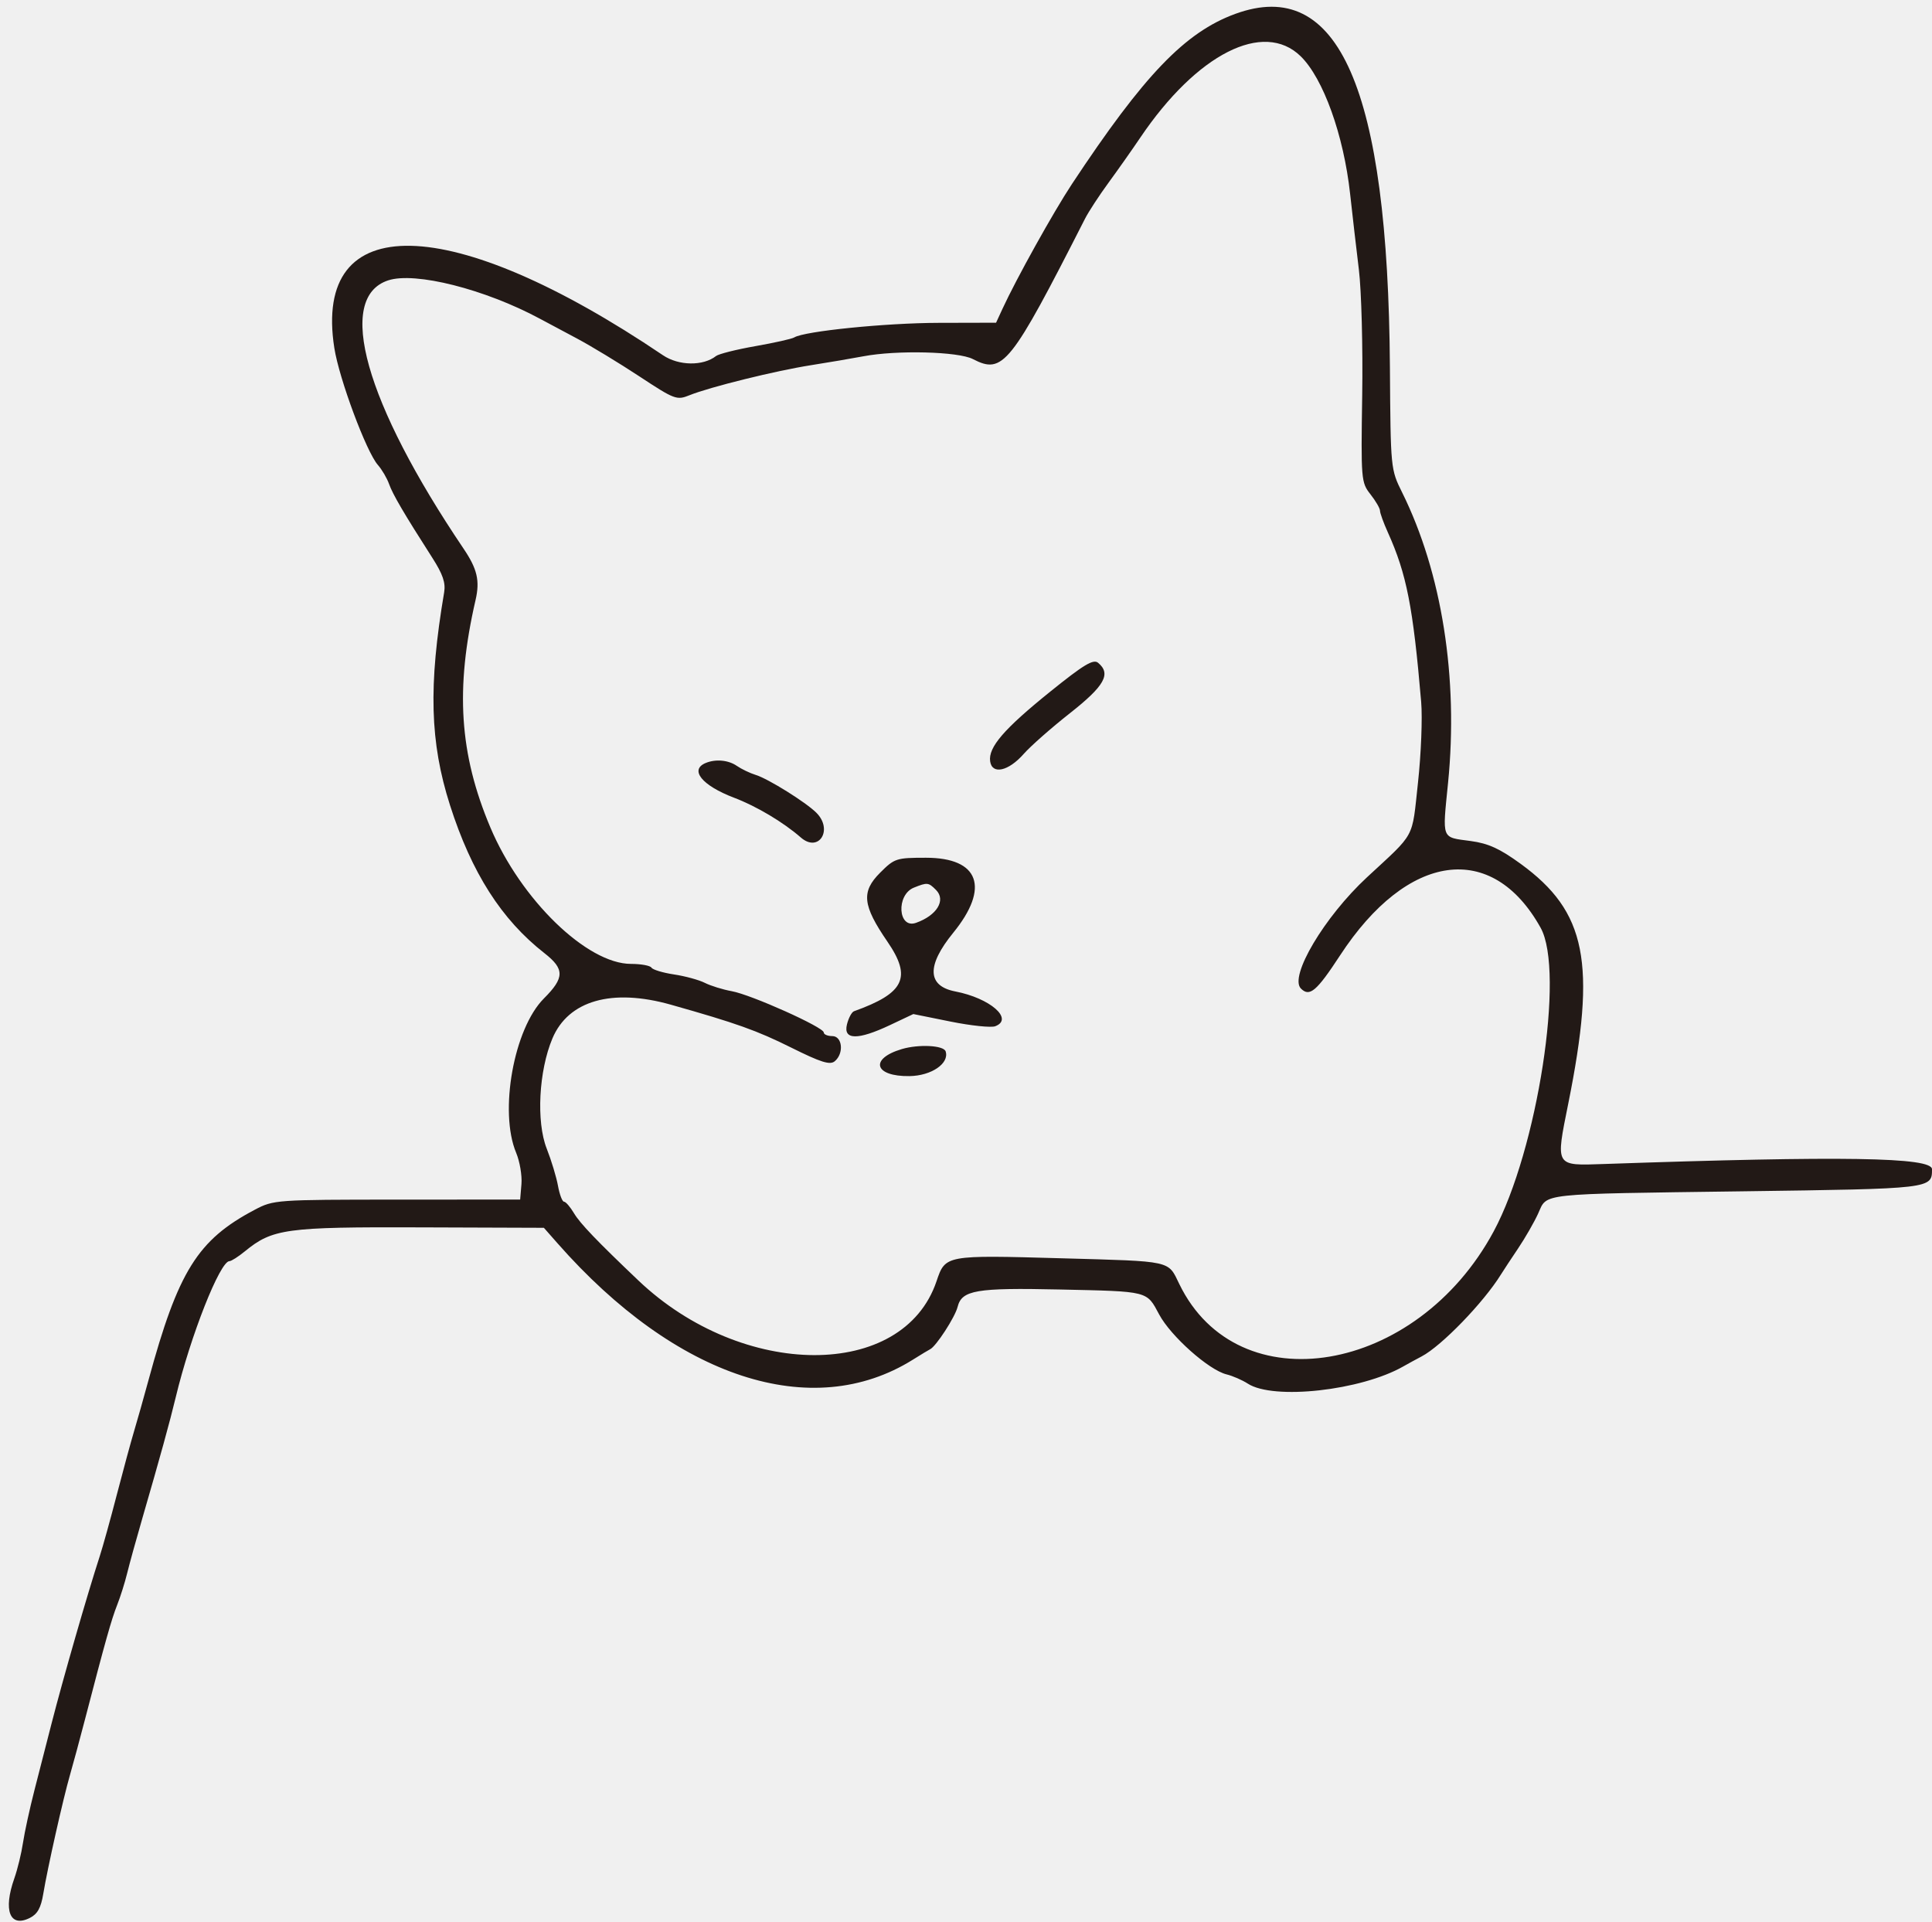
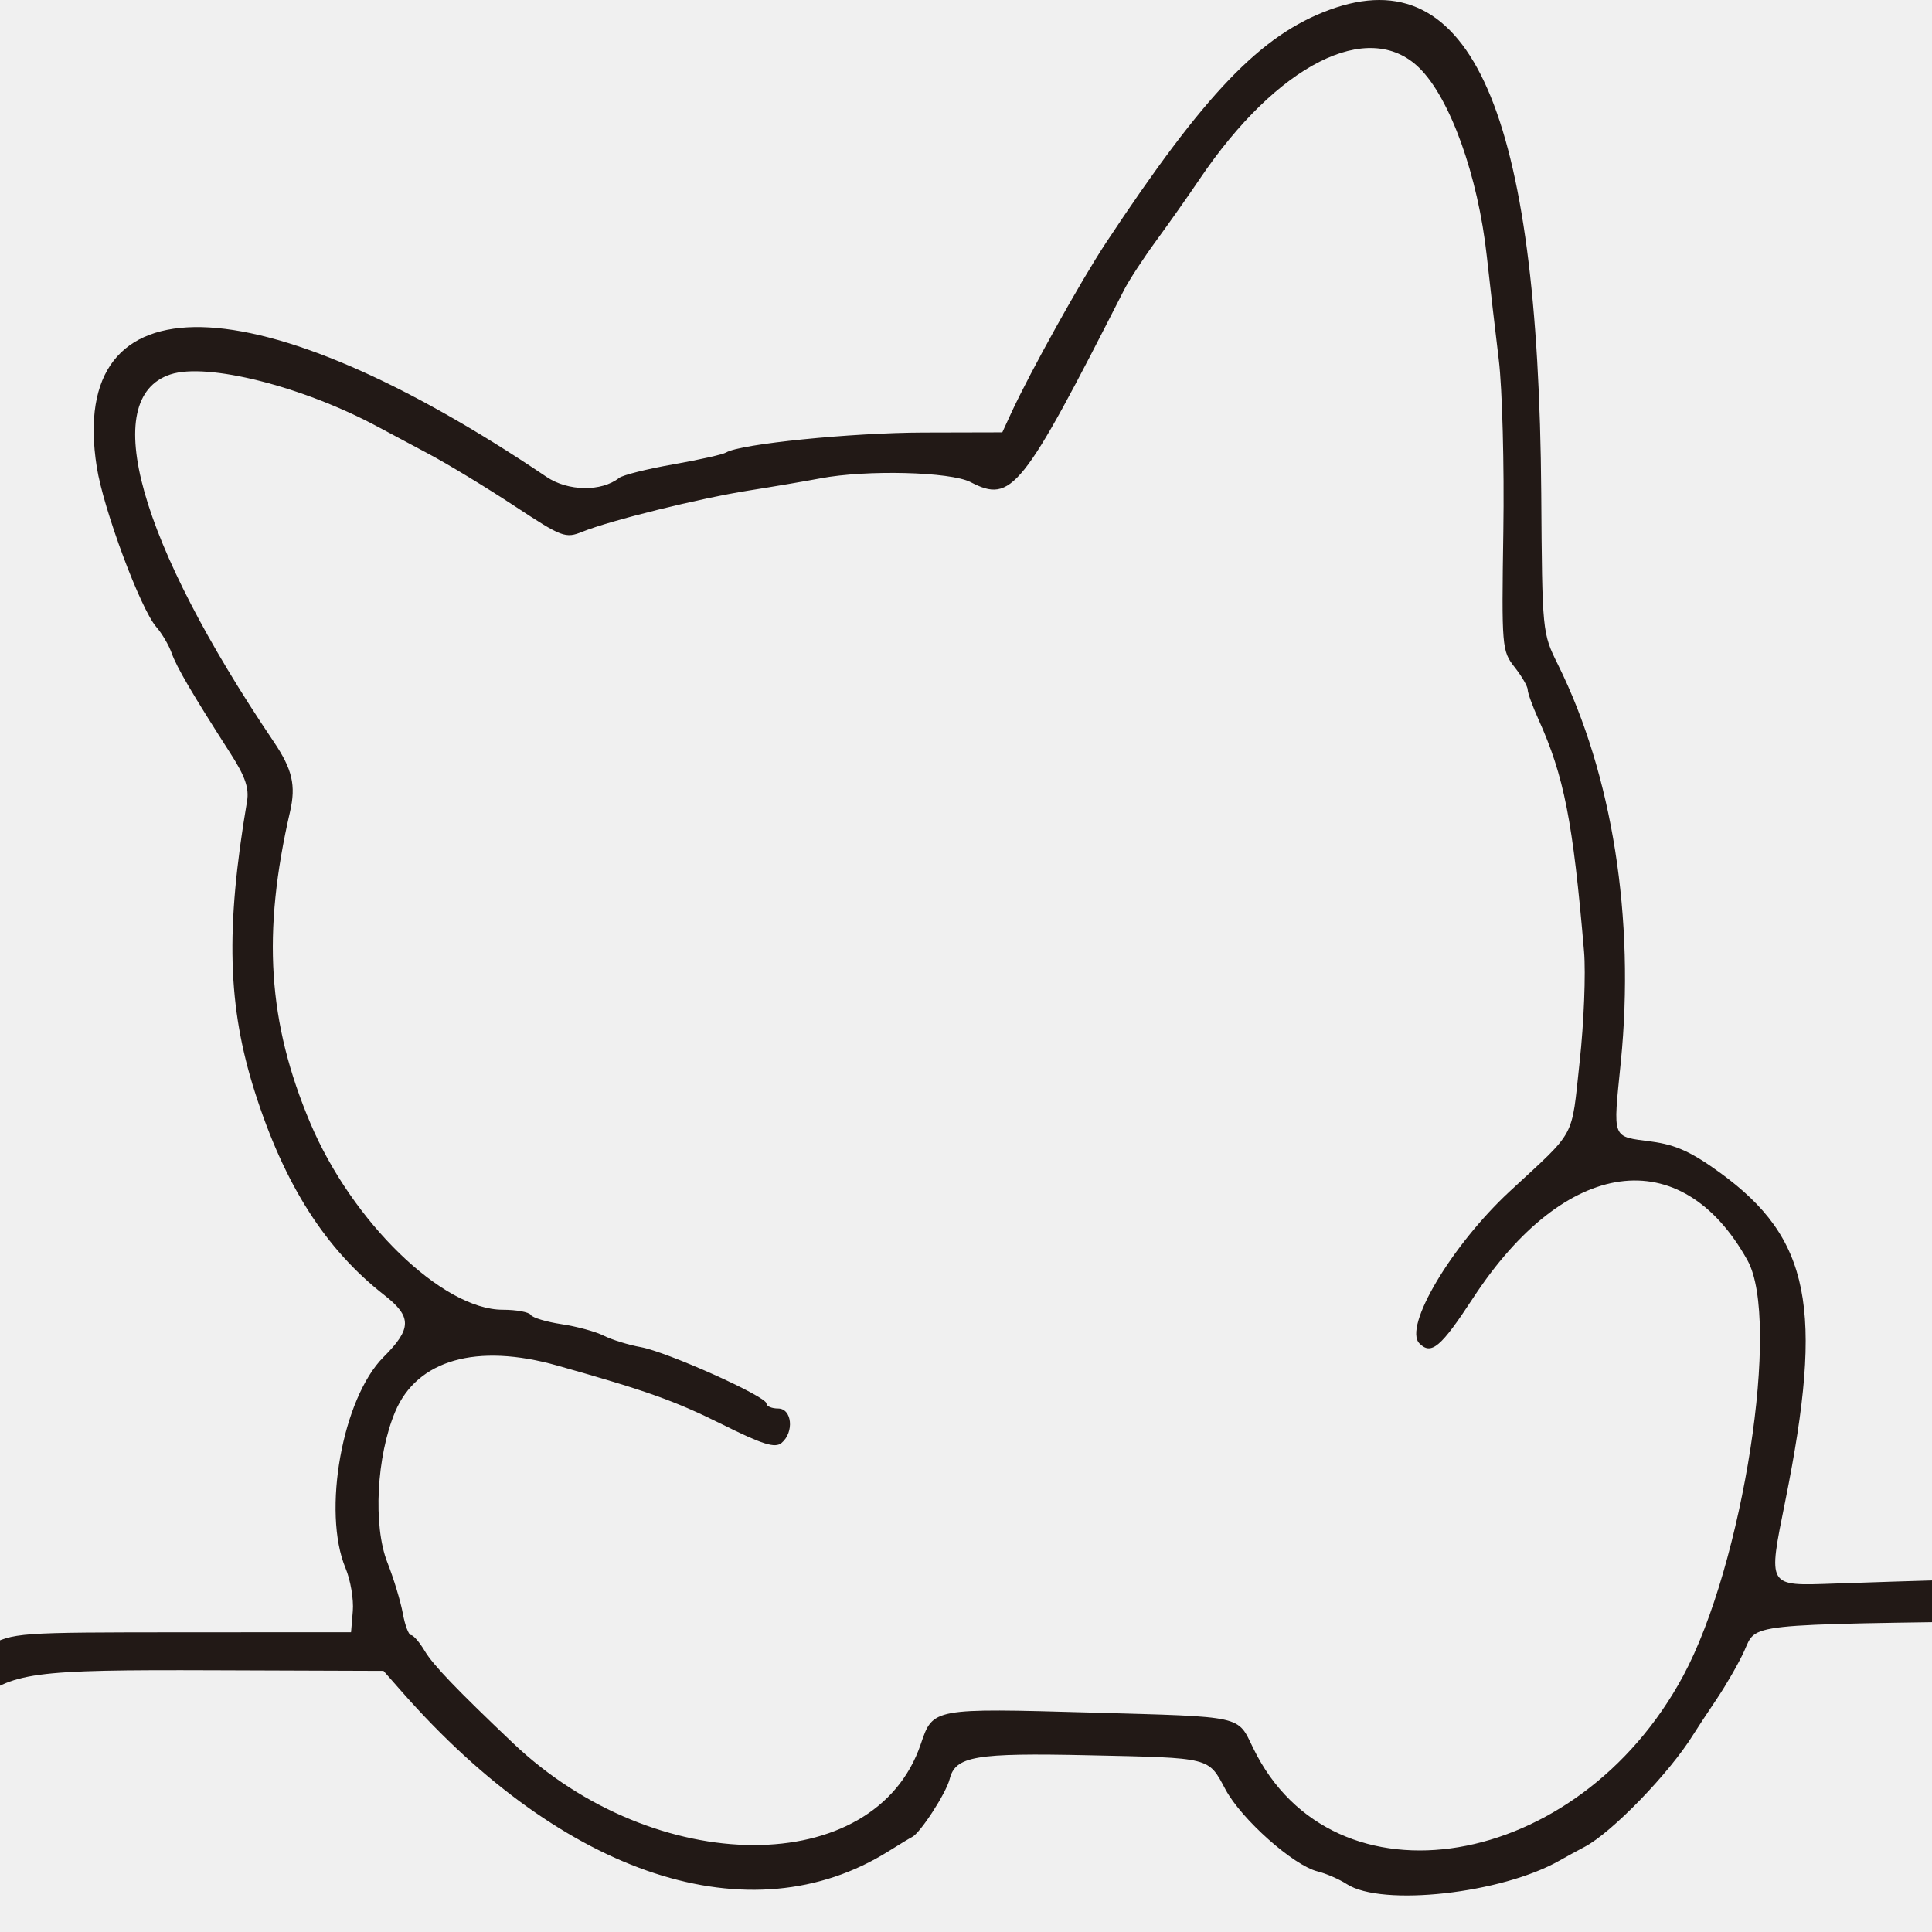
- <svg xmlns="http://www.w3.org/2000/svg" width="182" height="181" viewBox="0 0 182 181" fill="none">
+ <svg xmlns="http://www.w3.org/2000/svg" width="133" height="133" viewBox="0 0 133 133" fill="none">
  <g clip-path="url(#clip0_265_2)">
-     <path fill-rule="evenodd" clip-rule="evenodd" d="M116.366 1.307C111.633 3.04 107.773 7.061 100.967 17.355C99.244 19.961 95.738 26.262 94.432 29.1L93.833 30.4L88.417 30.413C83.427 30.424 75.776 31.197 74.824 31.785C74.603 31.922 72.956 32.291 71.165 32.606C69.373 32.921 67.703 33.34 67.454 33.537C66.239 34.497 63.937 34.464 62.459 33.467C42.478 19.976 29.438 19.689 31.495 32.784C31.951 35.692 34.508 42.558 35.597 43.8C35.983 44.24 36.458 45.05 36.653 45.6C37 46.578 38.06 48.385 40.721 52.538C41.714 54.086 41.992 54.899 41.84 55.8C40.351 64.592 40.497 69.917 42.391 75.848C44.421 82.207 47.241 86.627 51.283 89.786C53.2 91.283 53.19 92.104 51.235 94.059C48.405 96.889 46.999 104.707 48.622 108.59C48.964 109.409 49.189 110.736 49.122 111.539L49 113L37.4 113.005C25.972 113.01 25.773 113.024 24 113.959C18.62 116.794 16.779 119.745 13.992 130C13.544 131.65 12.934 133.81 12.636 134.8C12.339 135.79 11.605 138.49 11.005 140.8C10.406 143.11 9.681 145.72 9.395 146.6C8.232 150.17 5.943 158.118 4.845 162.4C4.422 164.05 3.706 166.84 3.254 168.6C2.802 170.36 2.312 172.608 2.165 173.595C2.018 174.582 1.651 176.089 1.349 176.945C0.282 179.968 0.924 181.61 2.806 180.672C3.529 180.311 3.857 179.725 4.077 178.393C4.481 175.96 5.953 169.41 6.593 167.2C6.879 166.21 7.512 163.87 7.998 162C9.919 154.609 10.499 152.545 11.033 151.2C11.338 150.43 11.764 149.08 11.979 148.2C12.194 147.32 12.84 144.98 13.416 143C15.077 137.282 15.991 133.966 16.56 131.6C17.946 125.834 20.725 118.8 21.617 118.8C21.794 118.8 22.447 118.384 23.069 117.875C25.671 115.746 26.931 115.574 39.561 115.619L51.235 115.66L52.518 117.117C63.701 129.826 76.505 134.017 86 128.079C86.77 127.597 87.497 127.157 87.617 127.102C88.177 126.839 89.967 124.081 90.21 123.107C90.604 121.53 91.961 121.298 99.8 121.471C108.277 121.657 107.996 121.586 109.2 123.83C110.299 125.879 113.872 129.055 115.539 129.466C116.123 129.609 117.026 130.003 117.548 130.34C119.967 131.908 128.211 130.993 132.2 128.715C132.64 128.464 133.415 128.041 133.922 127.775C135.798 126.792 139.764 122.694 141.4 120.047C141.62 119.691 142.345 118.59 143.011 117.6C143.677 116.61 144.527 115.13 144.9 114.311C145.782 112.371 144.706 112.487 164.2 112.222C182.003 111.98 182 111.981 182 110.142C182 109.007 173.609 108.873 151.105 109.65C146.457 109.81 146.533 109.938 147.737 103.951C150.405 90.683 149.451 85.881 143.249 81.372C141.285 79.943 140.205 79.45 138.55 79.226C135.743 78.845 135.87 79.171 136.412 73.737C137.397 63.86 135.83 53.953 132.09 46.4C131.002 44.204 131 44.184 130.934 34.6C130.753 8.34 126.114 -2.26 116.366 1.307ZM122.527 5.3C124.658 7.381 126.581 12.734 127.186 18.272C127.398 20.213 127.769 23.42 128.01 25.4C128.252 27.38 128.393 32.694 128.324 37.208C128.203 45.207 128.223 45.445 129.1 46.562C129.595 47.192 130 47.889 130 48.11C130 48.331 130.334 49.252 130.742 50.156C132.507 54.068 133.116 57.167 133.879 66.127C134.007 67.626 133.871 71.046 133.578 73.727C132.988 79.124 133.407 78.347 128.772 82.643C124.758 86.366 121.418 91.99 122.551 93.122C123.368 93.939 124.026 93.382 126.237 90C132.591 80.279 140.563 79.182 145.133 87.4C147.434 91.538 144.836 108.332 140.708 116C133.449 129.486 116.611 132.313 111.101 120.971C110.004 118.713 110.528 118.828 100.025 118.532C89.03 118.222 89.062 118.217 88.221 120.7C85.073 130.005 69.956 129.962 60.137 120.621C56.245 116.92 54.641 115.245 54.08 114.3C53.721 113.695 53.294 113.2 53.132 113.2C52.969 113.2 52.713 112.525 52.563 111.7C52.413 110.875 51.936 109.3 51.502 108.2C50.505 105.67 50.752 100.88 52.038 97.824C53.543 94.247 57.651 93.076 63.199 94.643C69.378 96.388 71.29 97.07 74.534 98.684C77.334 100.077 78.185 100.344 78.634 99.972C79.521 99.235 79.36 97.6 78.4 97.6C77.96 97.6 77.6 97.446 77.6 97.257C77.6 96.767 70.772 93.704 68.938 93.372C68.092 93.219 66.948 92.865 66.395 92.585C65.842 92.306 64.535 91.949 63.49 91.793C62.445 91.636 61.492 91.348 61.371 91.154C61.251 90.959 60.384 90.8 59.445 90.8C55.299 90.8 49.069 84.757 46.194 77.946C43.27 71.019 42.871 64.884 44.801 56.513C45.218 54.703 44.959 53.594 43.676 51.694C34.388 37.941 31.605 28.049 36.564 26.412C39.1 25.575 45.684 27.239 50.866 30.027C51.452 30.342 53.016 31.177 54.342 31.882C55.667 32.587 58.315 34.193 60.225 35.451C63.551 37.641 63.751 37.717 64.949 37.232C66.867 36.457 73.054 34.927 76.4 34.401C78.05 34.141 80.264 33.765 81.32 33.565C84.473 32.966 90.268 33.111 91.646 33.824C94.483 35.291 95.184 34.414 102.213 20.6C102.549 19.94 103.548 18.41 104.434 17.2C105.319 15.99 106.662 14.085 107.417 12.966C112.744 5.075 119.03 1.886 122.527 5.3ZM98.942 65.147C94.579 68.663 93.086 70.394 93.275 71.718C93.456 72.996 95.002 72.653 96.438 71.018C97.075 70.293 99.037 68.564 100.798 67.177C104.064 64.605 104.694 63.474 103.442 62.434C102.995 62.064 102.091 62.609 98.942 65.147ZM66.5 71.865C64.915 72.504 66.12 73.995 69.151 75.146C71.266 75.948 73.788 77.451 75.438 78.891C77.127 80.366 78.513 78.171 76.907 76.564C75.918 75.575 72.381 73.367 71.2 73.002C70.65 72.832 69.845 72.446 69.411 72.146C68.622 71.6 67.44 71.486 66.5 71.865ZM82.909 82.211C81.116 84.004 81.252 85.284 83.597 88.702C85.916 92.082 85.21 93.552 80.448 95.26C80.234 95.337 79.936 95.895 79.786 96.5C79.42 97.977 80.808 97.998 83.844 96.562L86.038 95.524L89.546 96.233C91.475 96.623 93.37 96.82 93.756 96.672C95.526 95.993 93.274 94.029 90.001 93.397C87.339 92.883 87.269 90.97 89.8 87.864C93.265 83.61 92.242 80.8 87.229 80.8C84.434 80.8 84.265 80.855 82.909 82.211ZM88.171 83.829C89.136 84.794 88.262 86.235 86.288 86.933C84.59 87.533 84.398 84.296 86.091 83.616C87.355 83.108 87.462 83.119 88.171 83.829ZM84.95 98.825C81.878 99.739 82.361 101.419 85.681 101.37C87.744 101.339 89.452 100.169 89.082 99.039C88.896 98.471 86.551 98.349 84.95 98.825Z" fill="#221916" />
+     <path fill-rule="evenodd" clip-rule="evenodd" d="M91.532 0.671C86.799 2.404 82.939 6.425 76.133 16.719C74.41 19.325 70.904 25.626 69.598 28.464L68.999 29.764L63.583 29.777C58.593 29.788 50.942 30.561 49.99 31.149C49.769 31.286 48.122 31.655 46.331 31.97C44.539 32.285 42.869 32.704 42.62 32.901C41.405 33.861 39.103 33.828 37.625 32.831C17.644 19.34 4.604 19.053 6.661 32.148C7.117 35.056 9.674 41.922 10.763 43.164C11.149 43.604 11.624 44.414 11.819 44.964C12.166 45.942 13.226 47.749 15.887 51.902C16.88 53.45 17.158 54.263 17.006 55.164C15.517 63.956 15.663 69.281 17.557 75.212C19.587 81.571 22.407 85.991 26.449 89.15C28.366 90.647 28.356 91.468 26.401 93.423C23.571 96.253 22.165 104.071 23.788 107.954C24.13 108.773 24.355 110.1 24.288 110.903L24.166 112.364L12.566 112.369C1.138 112.374 0.939 112.388 -0.834 113.323C-6.214 116.158 -8.055 119.109 -10.842 129.364C-11.29 131.014 -11.9 133.174 -12.198 134.164C-12.495 135.154 -13.229 137.854 -13.829 140.164C-14.428 142.474 -15.153 145.084 -15.439 145.964C-16.602 149.534 -18.891 157.482 -19.989 161.764C-20.412 163.414 -21.128 166.204 -21.58 167.964C-22.032 169.724 -22.522 171.972 -22.669 172.959C-22.816 173.946 -23.183 175.453 -23.485 176.309C-24.552 179.332 -23.91 180.974 -22.028 180.036C-21.305 179.675 -20.977 179.089 -20.757 177.757C-20.353 175.324 -18.881 168.774 -18.241 166.564C-17.955 165.574 -17.322 163.234 -16.836 161.364C-14.915 153.973 -14.335 151.909 -13.801 150.564C-13.496 149.794 -13.07 148.444 -12.855 147.564C-12.64 146.684 -11.994 144.344 -11.418 142.364C-9.757 136.646 -8.843 133.33 -8.274 130.964C-6.888 125.198 -4.109 118.164 -3.217 118.164C-3.04 118.164 -2.387 117.748 -1.765 117.239C0.837 115.11 2.097 114.938 14.727 114.983L26.401 115.024L27.684 116.481C38.867 129.19 51.671 133.381 61.166 127.443C61.936 126.961 62.663 126.521 62.783 126.466C63.343 126.203 65.133 123.445 65.376 122.471C65.77 120.894 67.127 120.662 74.966 120.835C83.443 121.021 83.162 120.95 84.366 123.194C85.465 125.243 89.038 128.419 90.705 128.83C91.289 128.973 92.192 129.367 92.714 129.704C95.133 131.272 103.377 130.357 107.366 128.079C107.806 127.828 108.581 127.405 109.088 127.139C110.964 126.156 114.93 122.058 116.566 119.411C116.786 119.055 117.511 117.954 118.177 116.964C118.843 115.974 119.693 114.494 120.066 113.675C120.948 111.735 119.872 111.851 139.366 111.586C157.169 111.344 157.166 111.345 157.166 109.506C157.166 108.371 148.775 108.237 126.271 109.014C121.623 109.174 121.699 109.302 122.903 103.315C125.571 90.047 124.617 85.245 118.415 80.736C116.451 79.307 115.371 78.814 113.716 78.59C110.909 78.209 111.036 78.535 111.578 73.101C112.563 63.224 110.996 53.317 107.256 45.764C106.168 43.568 106.166 43.548 106.1 33.964C105.919 7.704 101.28 -2.896 91.532 0.671ZM97.693 4.664C99.824 6.745 101.747 12.098 102.352 17.636C102.564 19.577 102.935 22.784 103.176 24.764C103.418 26.744 103.559 32.058 103.49 36.572C103.369 44.571 103.389 44.809 104.266 45.926C104.761 46.556 105.166 47.253 105.166 47.474C105.166 47.695 105.5 48.616 105.908 49.52C107.673 53.432 108.282 56.531 109.045 65.491C109.173 66.99 109.037 70.41 108.744 73.091C108.154 78.488 108.573 77.711 103.938 82.007C99.924 85.73 96.584 91.354 97.717 92.486C98.534 93.303 99.192 92.746 101.403 89.364C107.757 79.643 115.729 78.546 120.299 86.764C122.6 90.902 120.002 107.696 115.874 115.364C108.615 128.85 91.777 131.677 86.267 120.335C85.17 118.077 85.694 118.192 75.191 117.896C64.196 117.586 64.228 117.581 63.387 120.064C60.239 129.369 45.122 129.326 35.303 119.985C31.411 116.284 29.807 114.609 29.246 113.664C28.887 113.059 28.46 112.564 28.298 112.564C28.135 112.564 27.879 111.889 27.729 111.064C27.579 110.239 27.102 108.664 26.668 107.564C25.671 105.034 25.918 100.244 27.204 97.188C28.709 93.611 32.817 92.44 38.365 94.007C44.544 95.752 46.456 96.434 49.7 98.048C52.5 99.441 53.351 99.708 53.8 99.336C54.687 98.599 54.526 96.964 53.566 96.964C53.126 96.964 52.766 96.81 52.766 96.621C52.766 96.131 45.938 93.068 44.104 92.736C43.258 92.583 42.114 92.229 41.561 91.949C41.008 91.67 39.701 91.313 38.656 91.157C37.611 91 36.658 90.712 36.537 90.518C36.417 90.323 35.55 90.164 34.611 90.164C30.465 90.164 24.235 84.121 21.36 77.31C18.436 70.383 18.037 64.248 19.967 55.877C20.384 54.067 20.125 52.958 18.842 51.058C9.554 37.305 6.771 27.413 11.73 25.776C14.266 24.939 20.85 26.603 26.032 29.391C26.618 29.706 28.182 30.541 29.508 31.246C30.833 31.951 33.481 33.557 35.391 34.815C38.717 37.005 38.917 37.081 40.115 36.596C42.033 35.821 48.22 34.291 51.566 33.765C53.216 33.505 55.43 33.129 56.486 32.929C59.639 32.33 65.434 32.475 66.812 33.188C69.649 34.655 70.35 33.778 77.379 19.964C77.715 19.304 78.714 17.774 79.6 16.564C80.485 15.354 81.828 13.449 82.583 12.33C87.91 4.439 94.196 1.25 97.693 4.664Z" fill="#221916" />
  </g>
  <defs>
    <clipPath id="clip0_265_2">
-       <rect width="182" height="181" fill="white" />
+       <rect width="133" height="133" fill="white" />
    </clipPath>
  </defs>
</svg>
